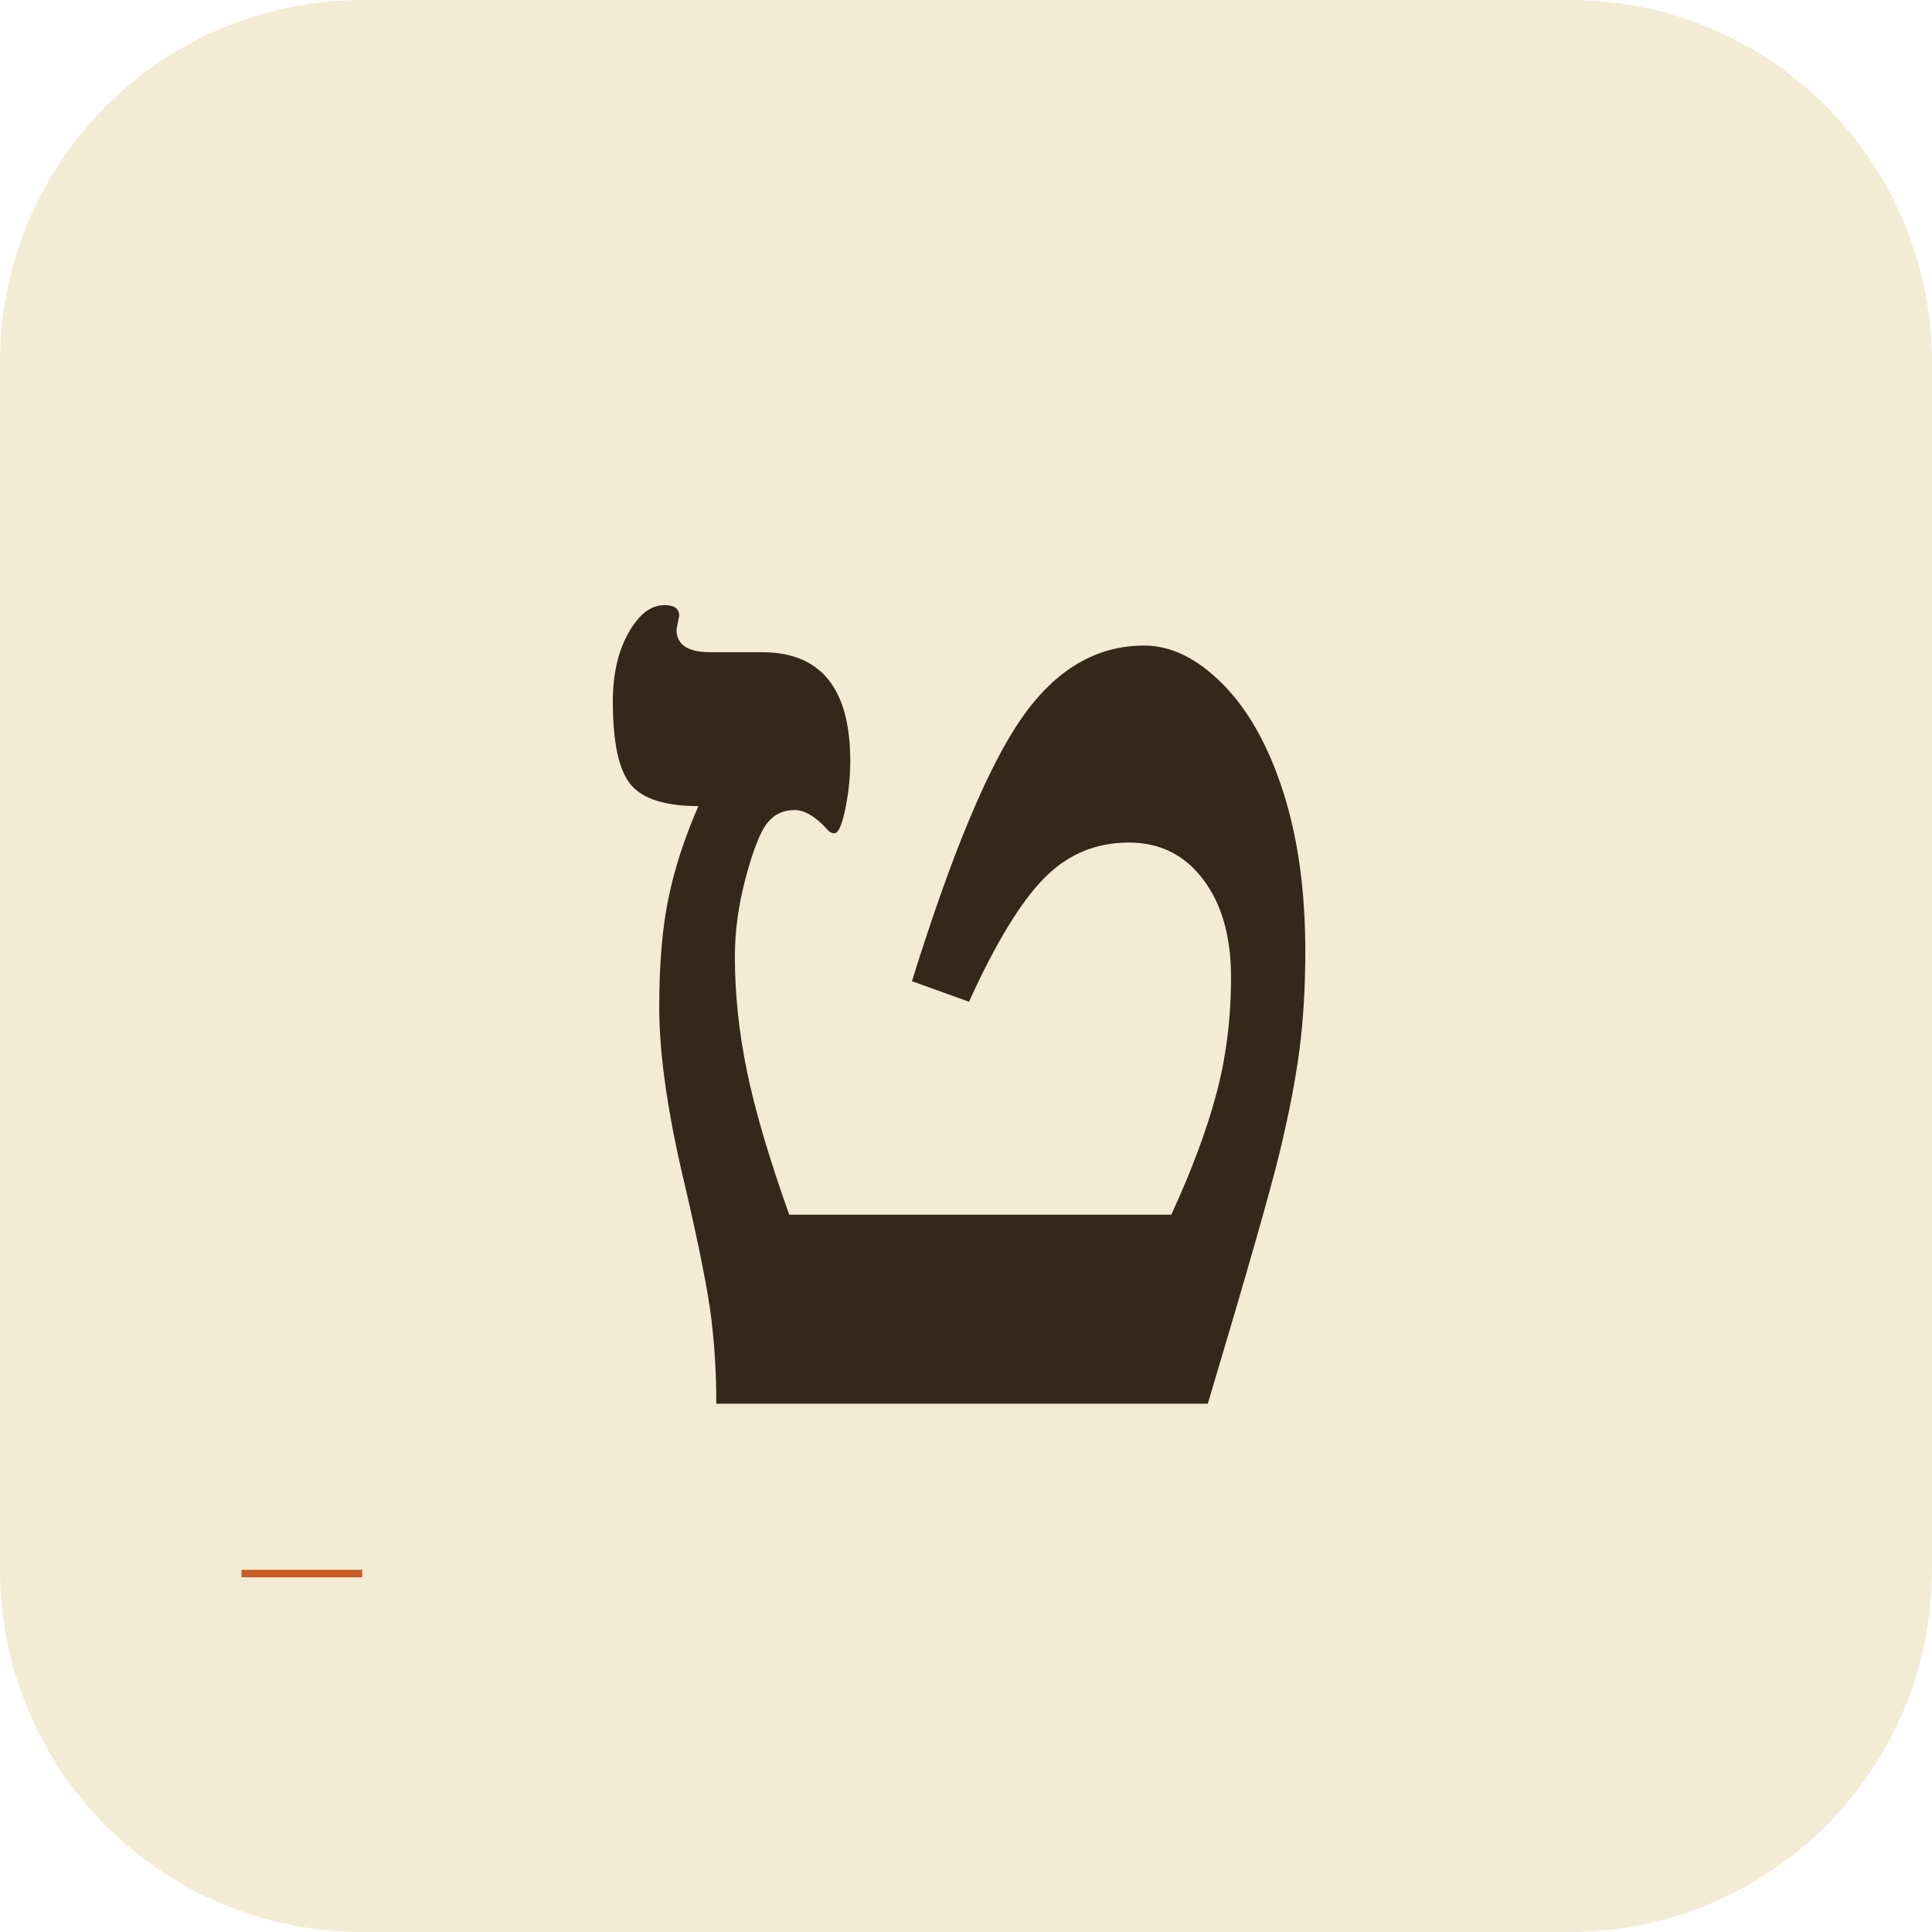
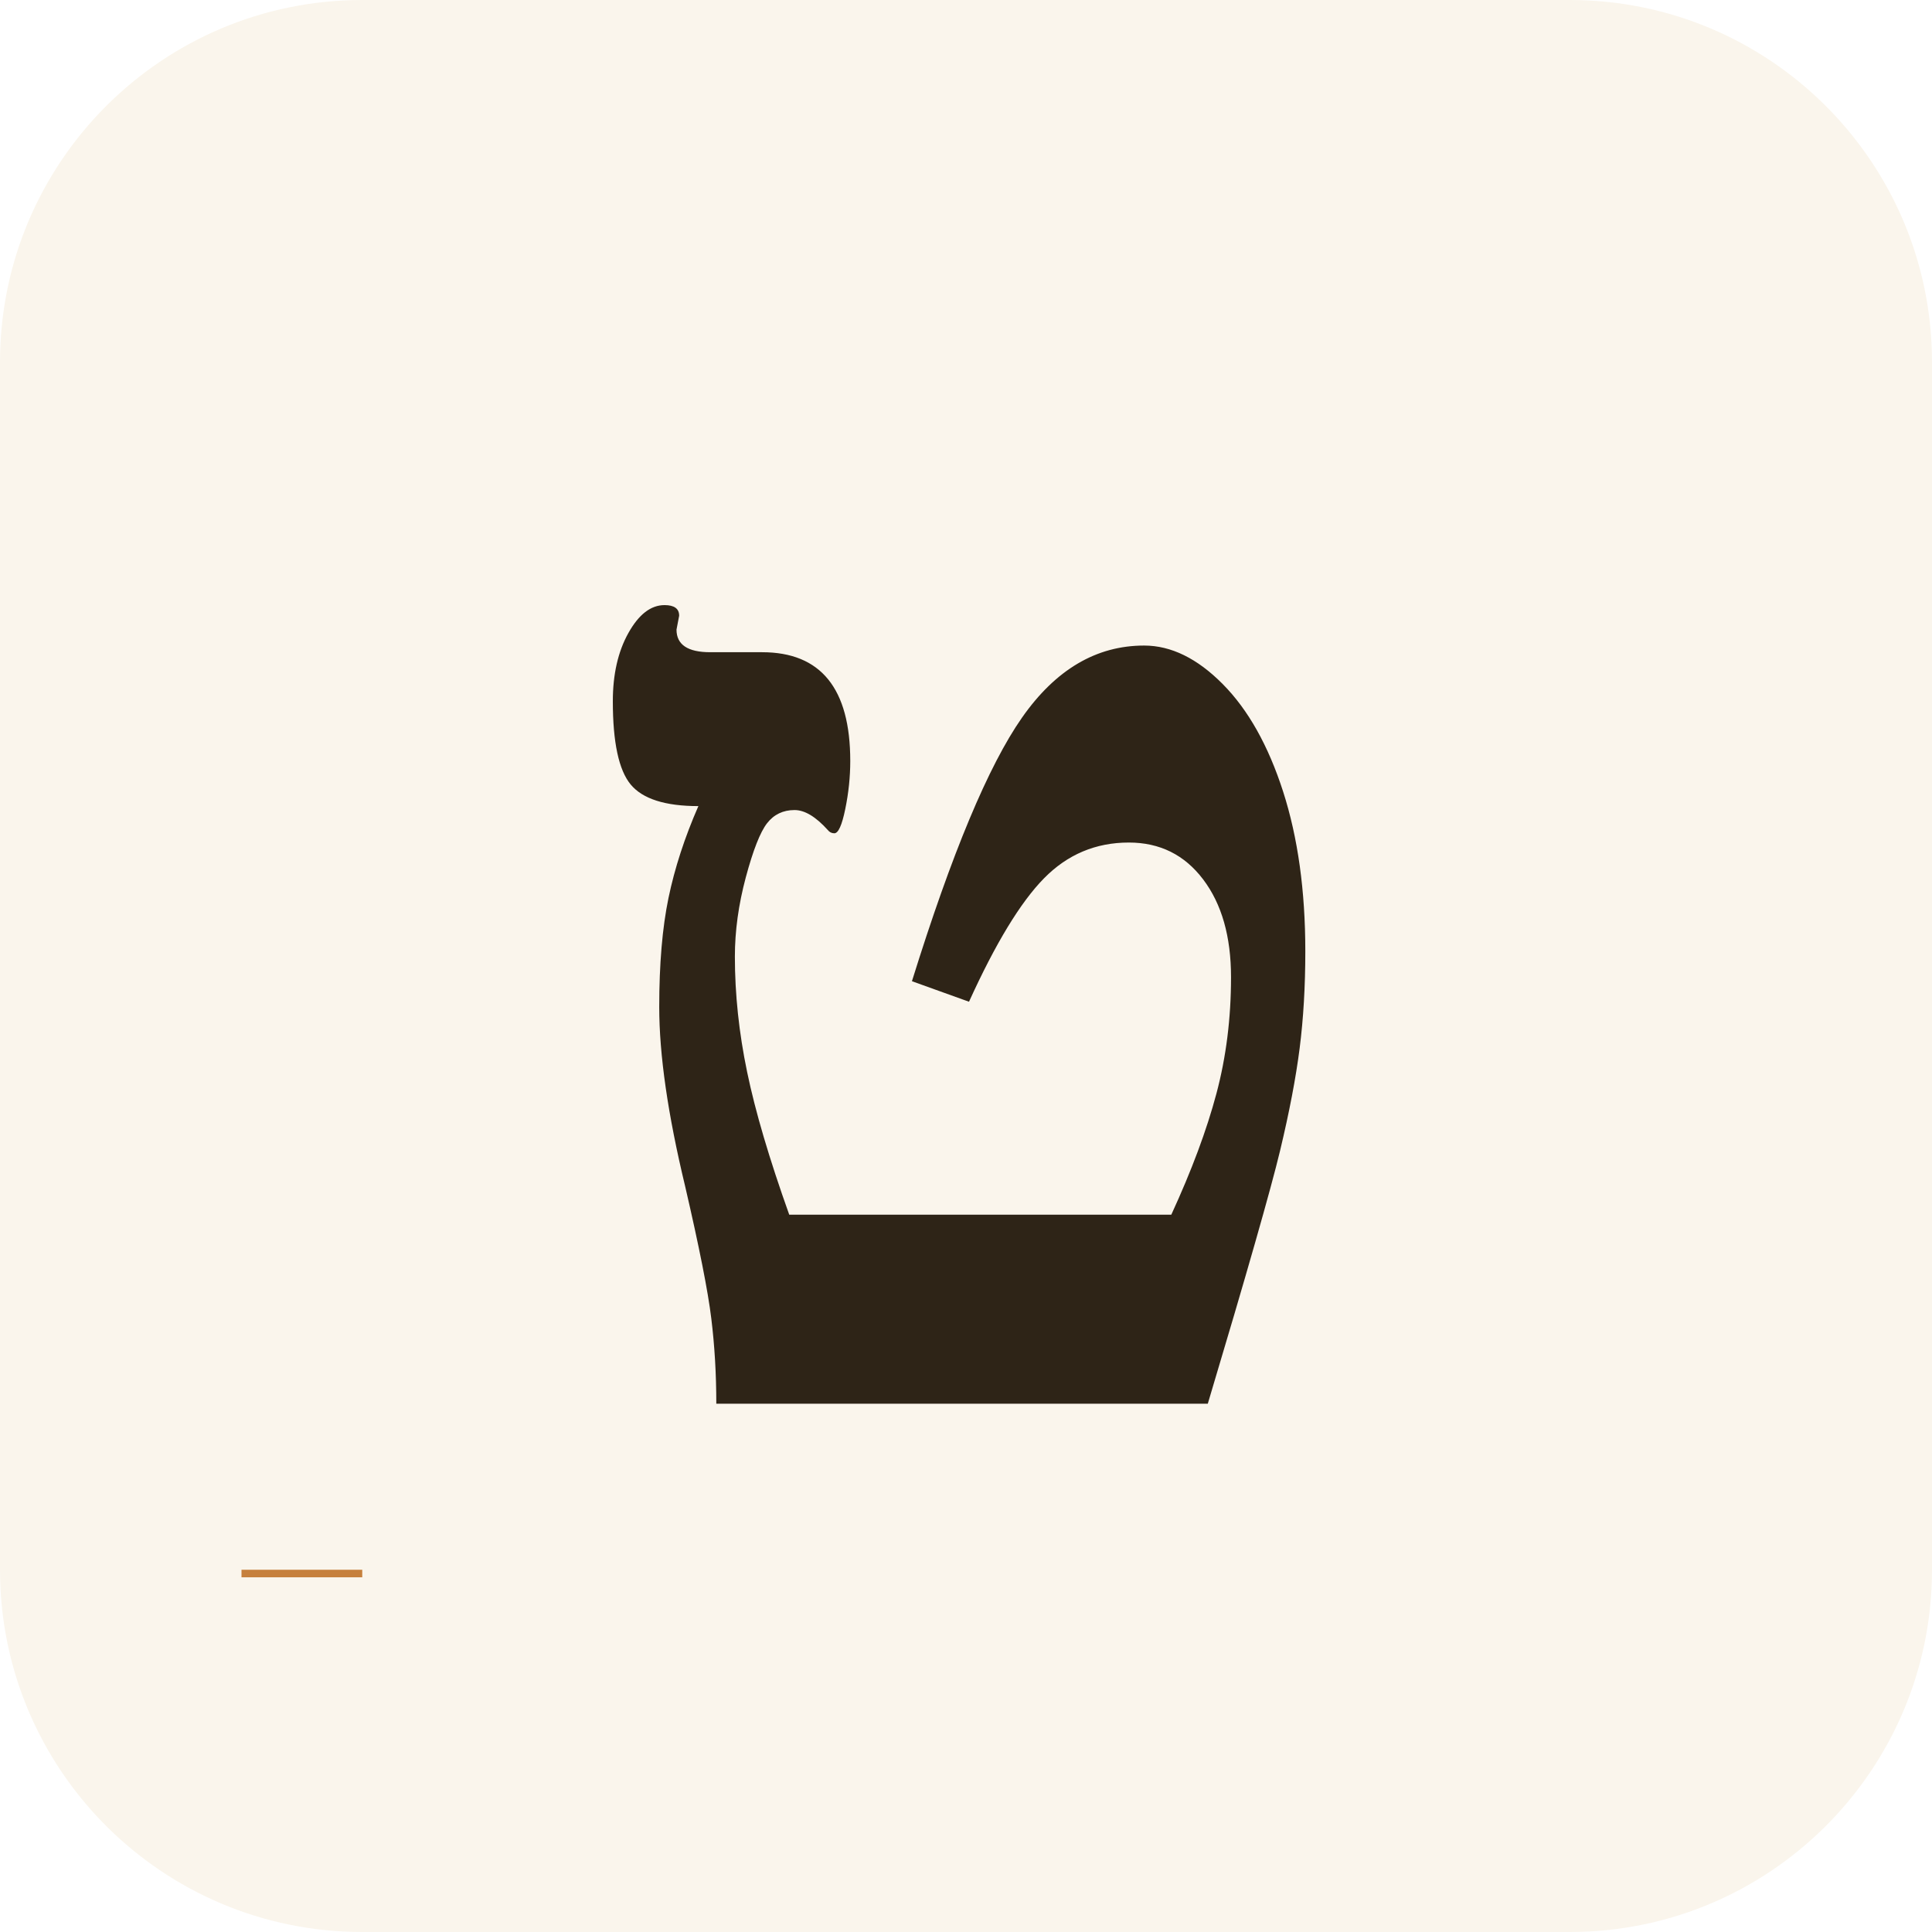
<svg xmlns="http://www.w3.org/2000/svg" viewBox="0 0 512 512" role="img" aria-label="Tarmil">
-   <rect width="512" height="512" rx="96" fill="#F4EBD5" />
-   <text x="256" y="372" text-anchor="middle" font-family="'Frank Ruhl Libre', 'Fraunces', 'Times New Roman', serif" font-weight="700" font-size="360" fill="#352818">ט</text>
-   <rect x="64" y="416" width="32" height="2" fill="#C75D24" />
+   <rect width="512" height="512" rx="96" fill="#FAF5EC" />
+   <text x="256" y="372" text-anchor="middle" font-family="'Frank Ruhl Libre', 'Fraunces', 'Times New Roman', serif" font-weight="700" font-size="360" fill="#2E2417">ט</text>
+   <rect x="64" y="416" width="32" height="2" fill="#C6803D" />
</svg>
